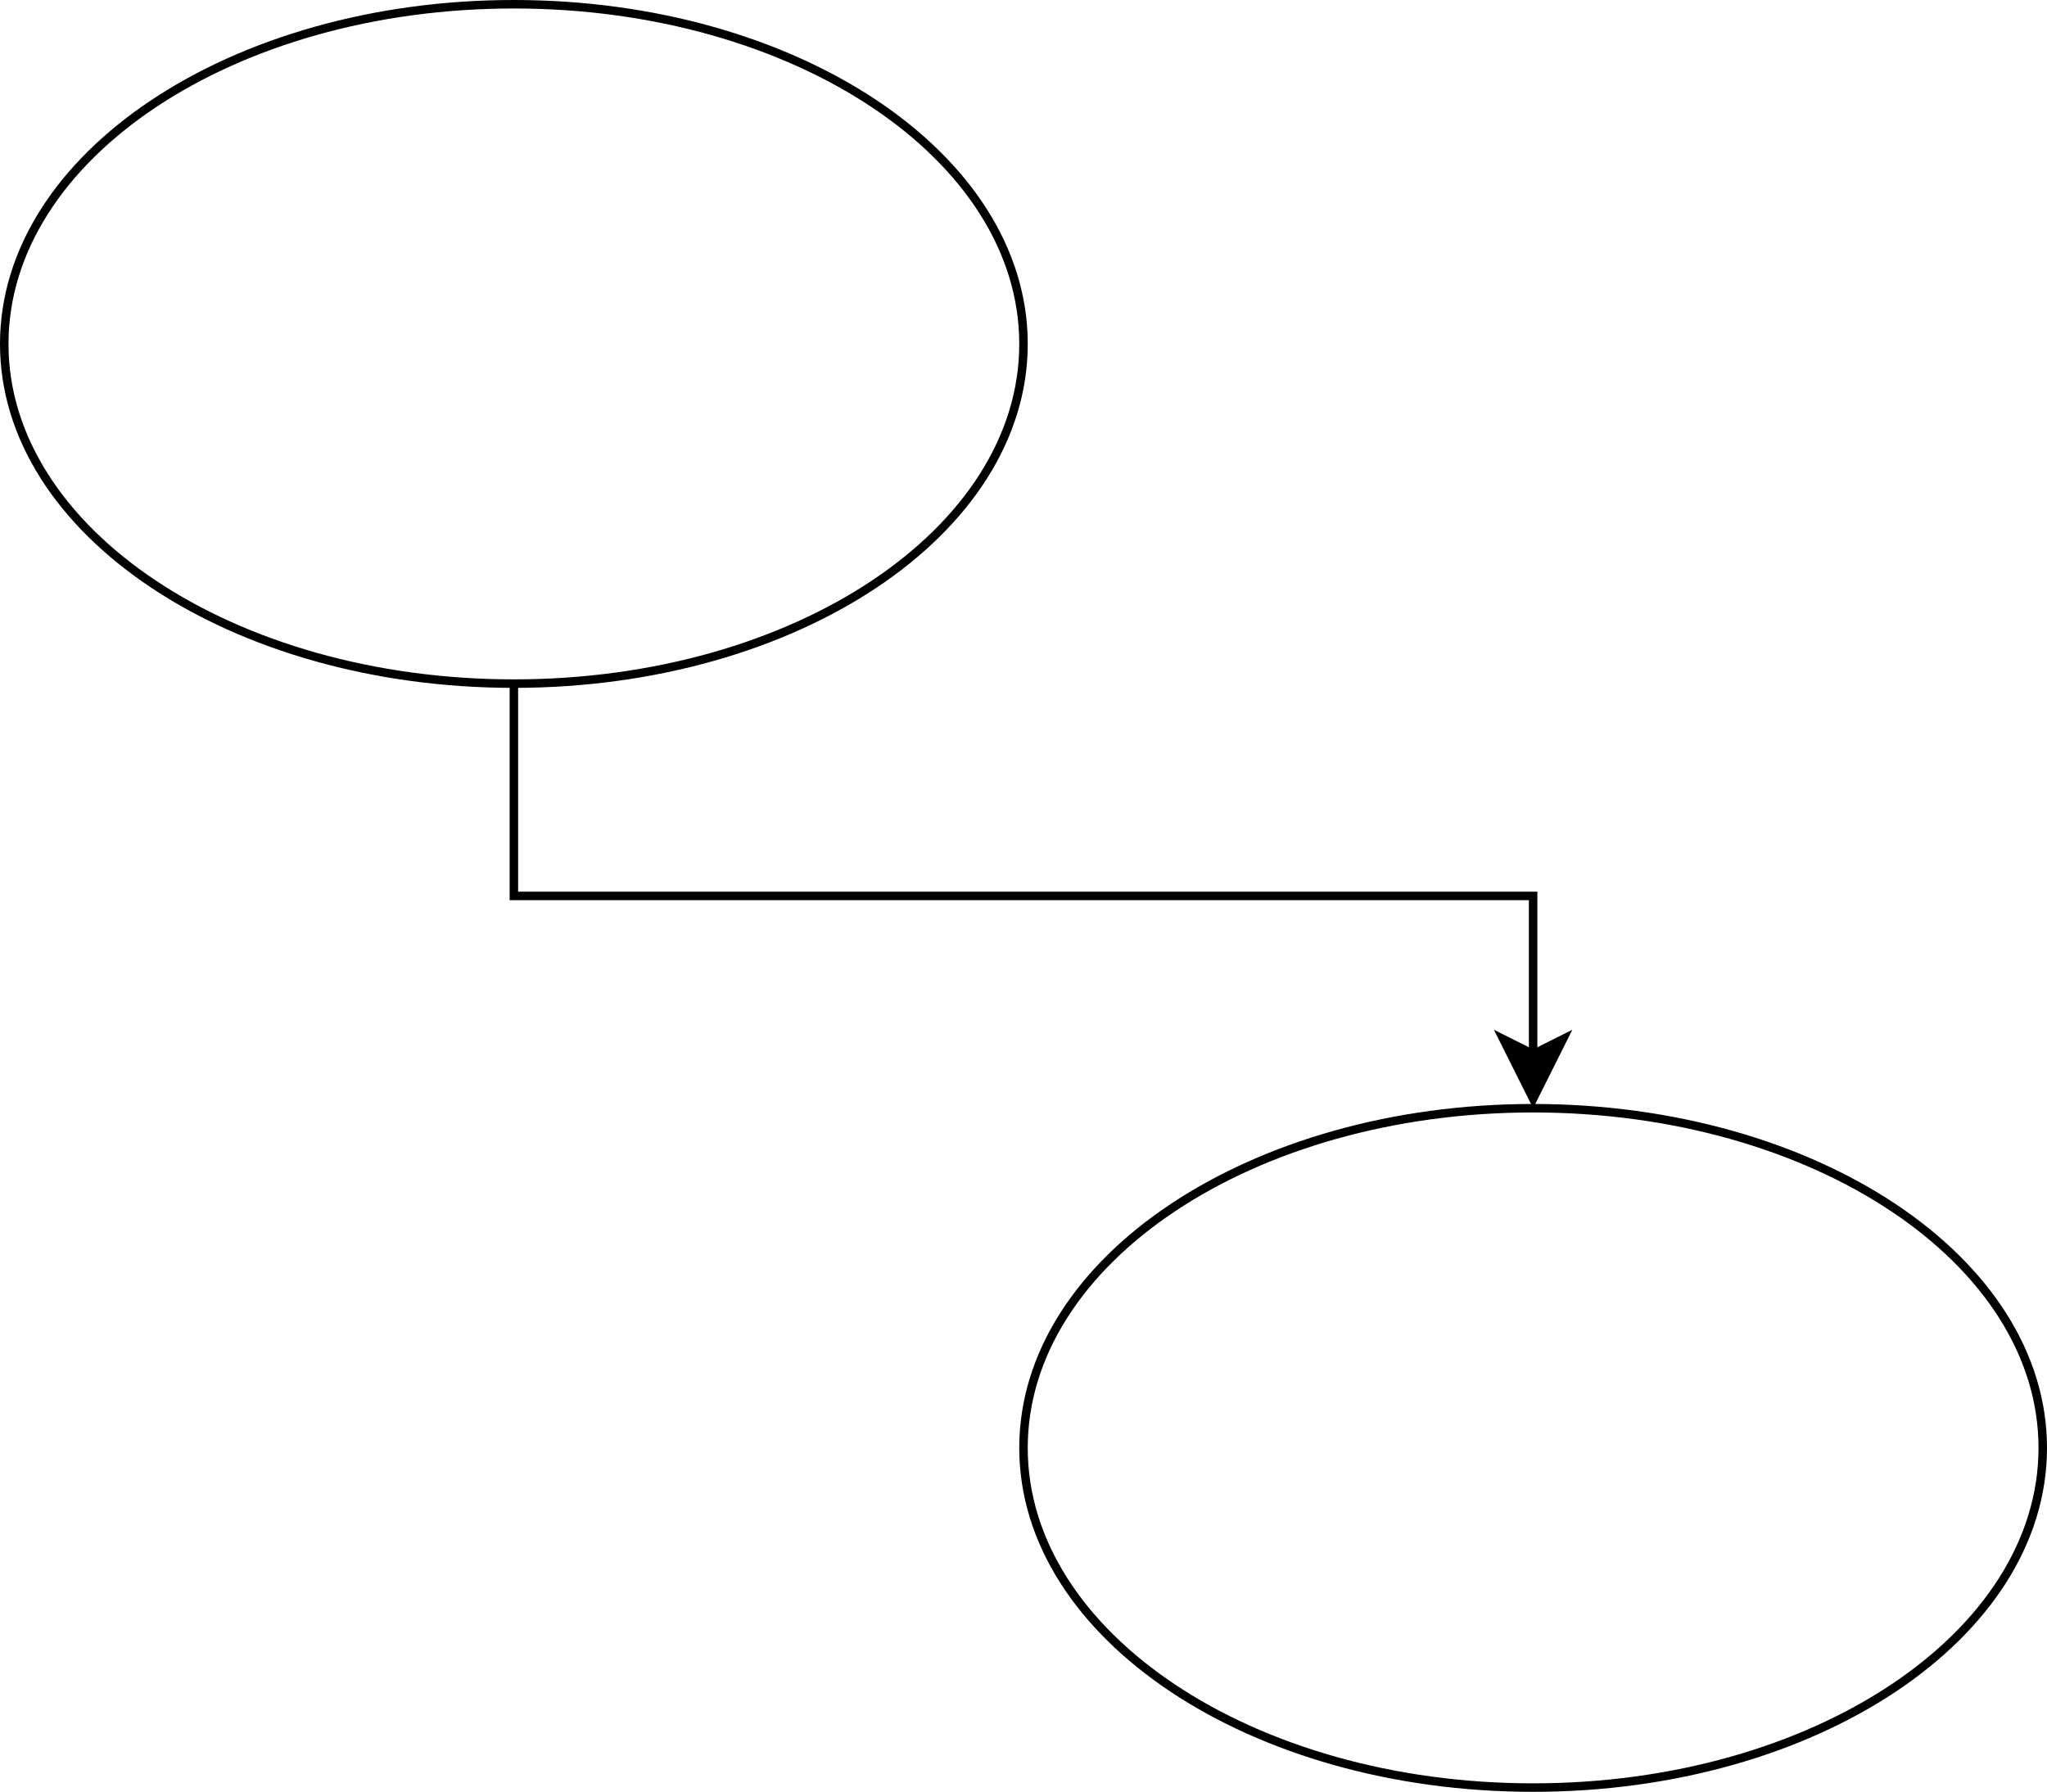
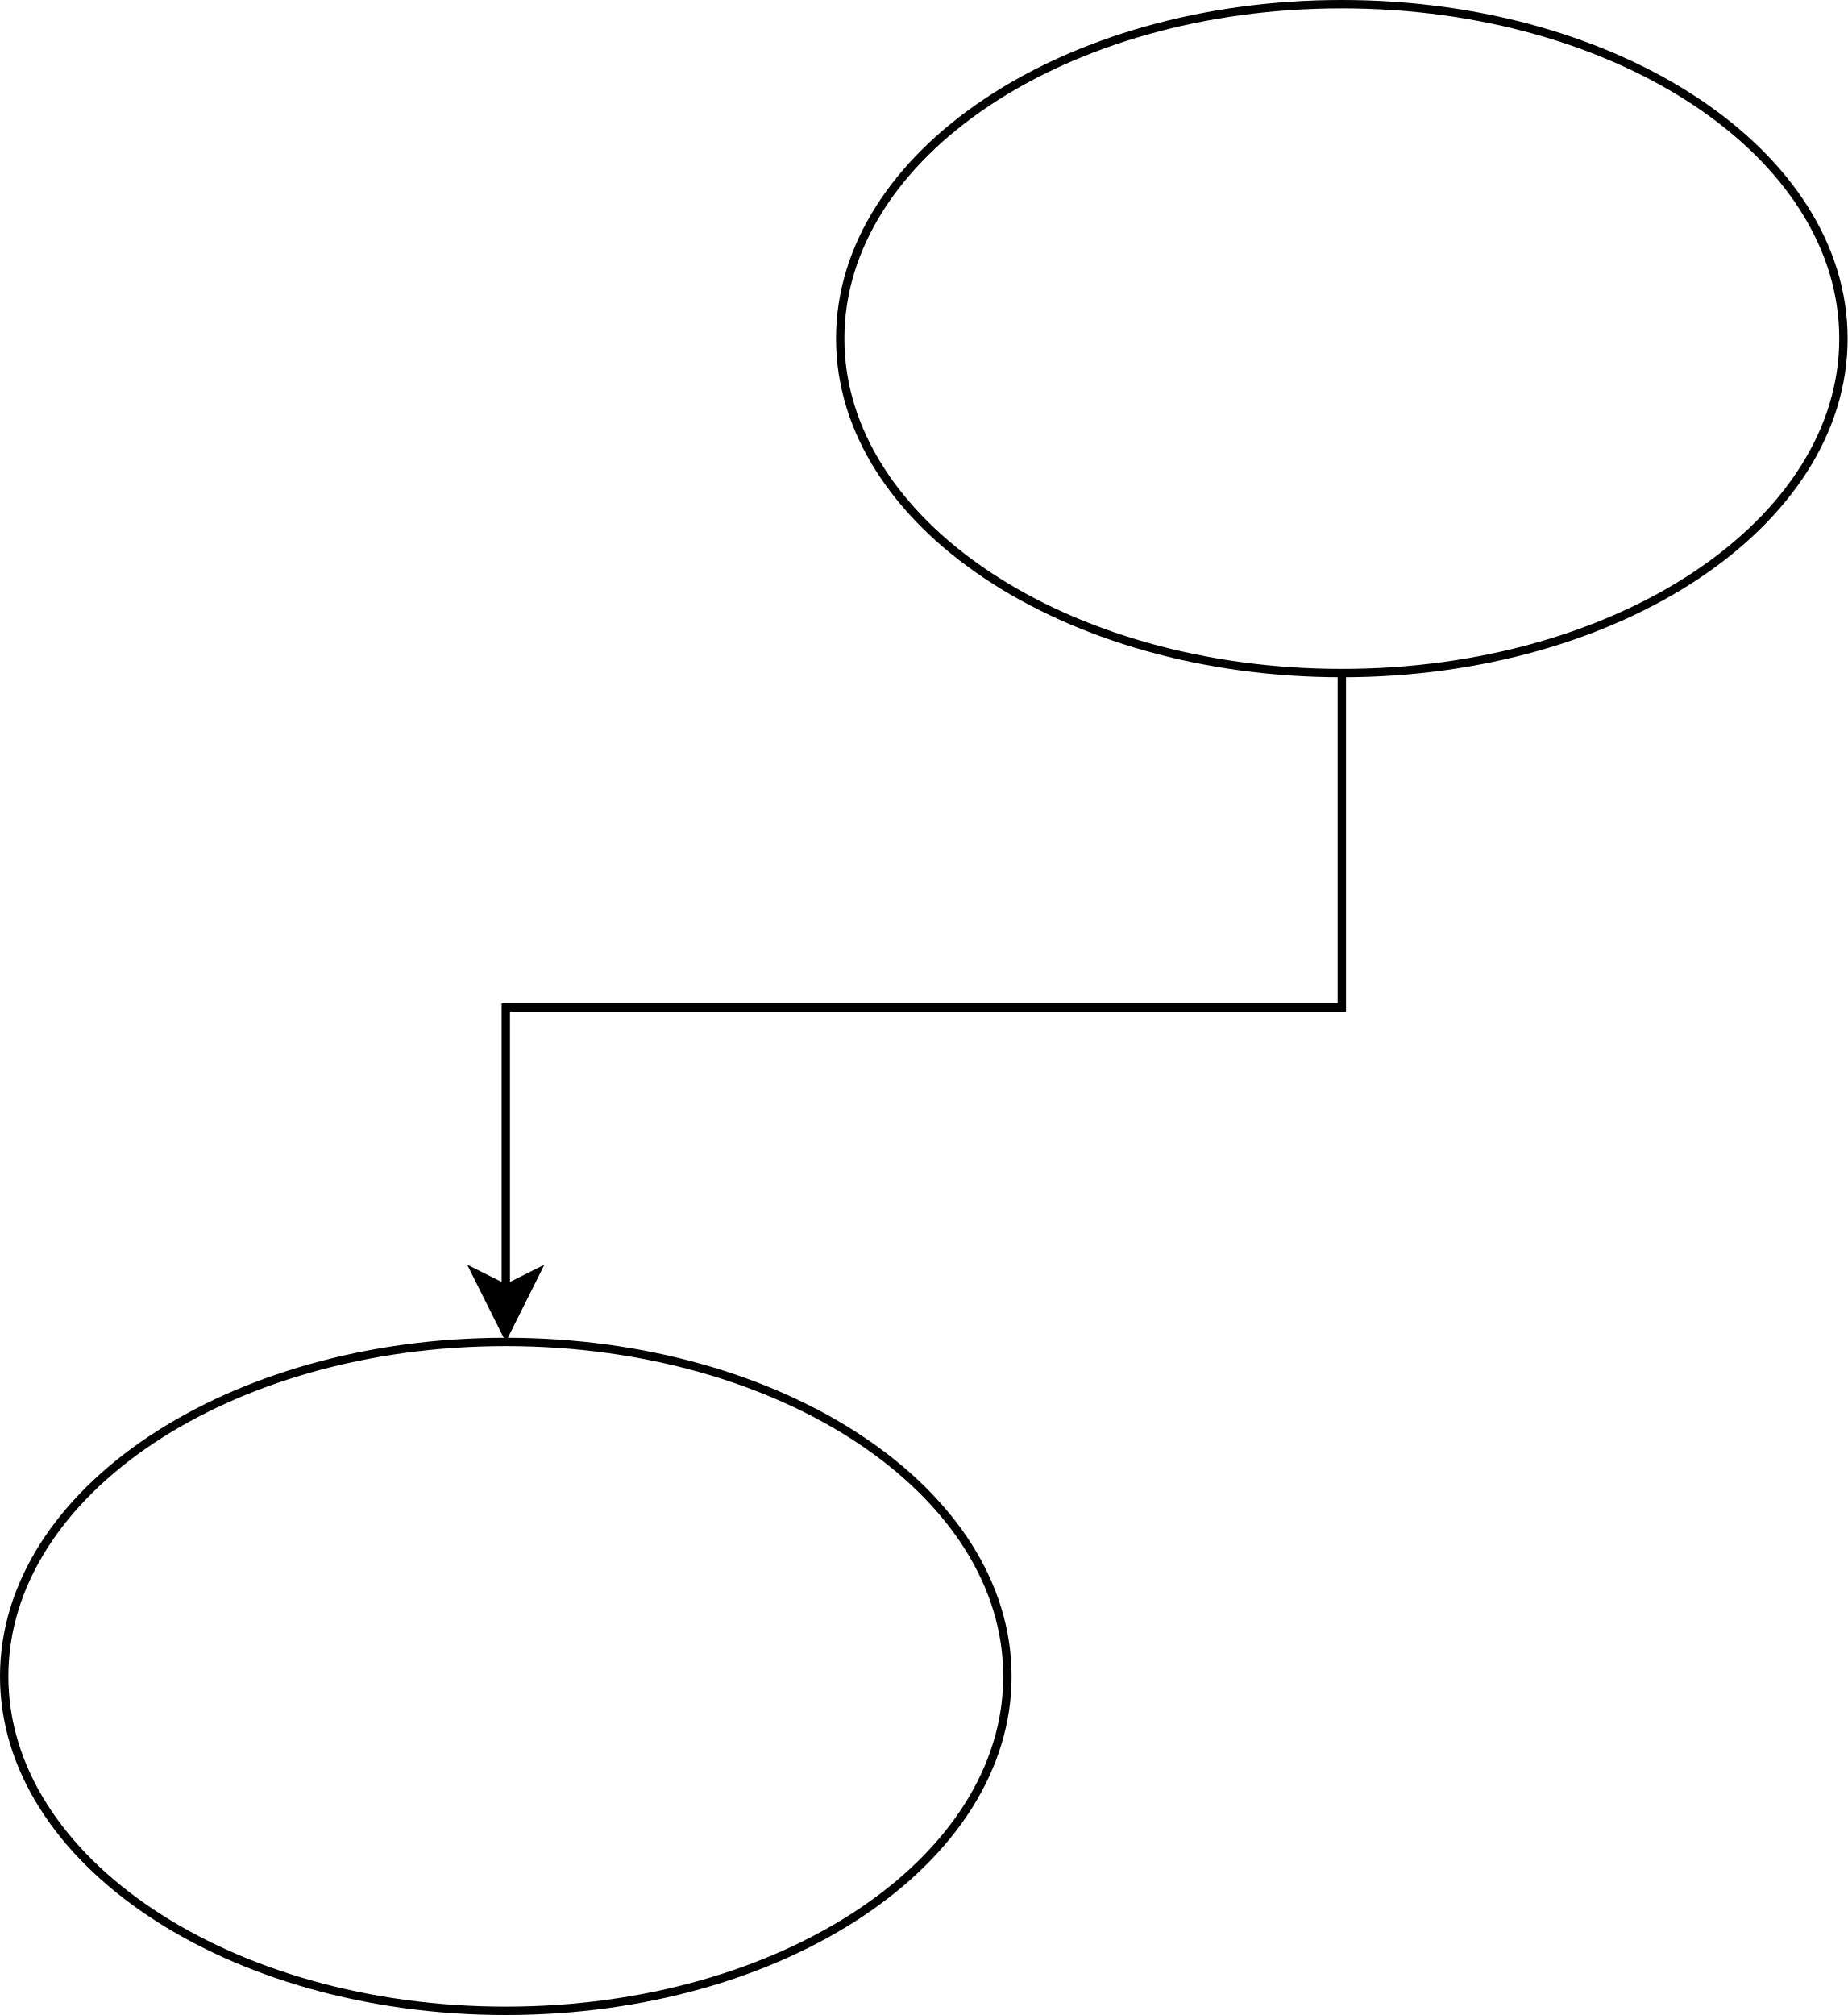
- <svg xmlns="http://www.w3.org/2000/svg" width="241px" height="211px" version="1.1" content="%3Cmxfile%20userAgent%3D%22Mozilla%2F5.0%20(Macintosh%3B%20Intel%20Mac%20OS%20X%2010_12_3)%20AppleWebKit%2F537.36%20(KHTML%2C%20like%20Gecko)%20Chrome%2F56.0.292.87%20Safari%2F537.36%22%20version%3D%22%40DRAWIO-VERSION%40%22%20editor%3D%22www.draw.io%22%20type%3D%22github%22%3E%3Cdiagram%20name%3D%22Seite-1%22%3EzZTBboMwDIafhjskXdtdx7rusJ162DkDF7IFjFJTYE%2B%2FQEwp6lZNmiathyr%2B7CT2H5tAxkW7tarKnzEFE4gwbQN5HwixEgv334POg%2BWN9CCzOvUomsBOfwDDkGmtUzjMAgnRkK7mMMGyhIRmTFmLzTxsj2Z%2Ba6UyuAC7RJlL%2BqJTyj1di%2BXEH0Fn%2BXhztLz1nleVvGcW65LvC4TcDz%2FvLtR4Fhd6yFWKzRmSm0DGFpH8qmhjML20o2x%2B38M33lPeFkr6yQZ%2Bp6MyNYwZD3lRN2oBqZOGTbSUY4alMpuJ3g31Qn9i6KycCuOWkVu%2BAVHHr6tqQoemE54QK467zJoLOWBtE86DMyNlM%2BAobqo%2Bw7NtXOkWsACynQuwYBTp4%2FxxFfdIdoqbdHILlupr2cQPZDPGdWsvT5Nrgl2lhkIaNy9zkfbamBgNWmeXWMI1PY5gCdqrtY7ekDuMJzBasN1M%2FRyNXZif9fI6%2FL088t%2FLcxpAlkes%2Fk4eZ04DPfjOPppy8wk%3D%3C%2Fdiagram%3E%3C%2Fmxfile%3E" resource="https://test.draw.io/?dev=1&amp;test=1&amp;lang=de#Halderg%2Fsandbox%2Fmaster%2Fimages%2Ftest3.svg" style="background-color: rgb(255, 255, 255);">
+ <svg xmlns="http://www.w3.org/2000/svg" width="221px" height="241px" version="1.1" content="%3Cmxfile%20userAgent%3D%22Mozilla%2F5.0%20(Macintosh%3B%20Intel%20Mac%20OS%20X%2010_12_3)%20AppleWebKit%2F537.36%20(KHTML%2C%20like%20Gecko)%20Chrome%2F56.0.292.87%20Safari%2F537.36%22%20version%3D%22%40DRAWIO-VERSION%40%22%20editor%3D%22www.draw.io%22%20type%3D%22github%22%3E%3Cdiagram%20name%3D%22Seite-1%22%3EzZTBUoMwEIafhjsk2tartdaDnnrwHGFLooFl0qWAT2%2BApYBVpzOOM3Jgdr%2FdJLt%2FFgK5zuqtU4V%2BwgRsIMKkDuRdIMRSXPl3C5oeLK5lD1Jnkh5FI9iZd2AYMi1NAodZIiFaMsUcxpjnENOMKeewmqft0c5PLVQKZ2AXK3tOn01CuqcrsRj5A5hUDydHi5s%2B8qLit9RhmfN5gZD77unDmRr24kYPWiVYTZDcBHLtEKm3snoNtpV2kK1fd%2F9N9FS3g5wuWcD3dFS2hKHiri5qBi0g8dKwi440ppgruxnpbdcvtDuG3tOUWW9G3nwFooZvV5WEHo07PCIWnHdeNTdywNLFXAdXRsqlwFk8VG2Fk2Xc6RYwA3KNT3BgFZnj%2FHIVz0h6yht18gZL9bVs4gLZrPXT2spTaUOwK1TXSOW%2Fl7lIe2PtGi067%2BeYw096HMER1D%2F2ylE5TFgzjCj71TjP0ZCjJ7O8Cn8vj%2Fz38ohP8ojl38nj3fGD7mKTn6bcfAA%3D%3C%2Fdiagram%3E%3C%2Fmxfile%3E" resource="https://test.draw.io/?dev=1&amp;test=1&amp;lang=de#Halderg%2Fsandbox%2Fmaster%2Fimages%2Ftest3.svg" style="background-color: rgb(255, 255, 255);">
  <defs />
  <g transform="translate(0.5,0.5)">
-     <path d="M 60 80 L 60 105 L 180 105 L 180 123.63" fill="none" stroke="#000000" stroke-miterlimit="10" pointer-events="none" />
-     <path d="M 180 128.88 L 176.5 121.88 L 180 123.63 L 183.5 121.88 Z" fill="#000000" stroke="#000000" stroke-miterlimit="10" pointer-events="none" />
-     <ellipse cx="60" cy="40" rx="60" ry="40" fill="none" stroke="#000000" pointer-events="none" />
-     <ellipse cx="180" cy="170" rx="60" ry="40" fill="none" stroke="#000000" pointer-events="none" />
+     <path d="M 160 80 L 160 120 L 60 120 L 60 153.63" fill="none" stroke="#000000" stroke-miterlimit="10" pointer-events="none" />
+     <path d="M 60 158.88 L 56.5 151.88 L 60 153.63 L 63.5 151.88 Z" fill="#000000" stroke="#000000" stroke-miterlimit="10" pointer-events="none" />
+     <ellipse cx="160" cy="40" rx="60" ry="40" fill="none" stroke="#000000" pointer-events="none" />
+     <ellipse cx="60" cy="200" rx="60" ry="40" fill="none" stroke="#000000" pointer-events="none" />
  </g>
</svg>
